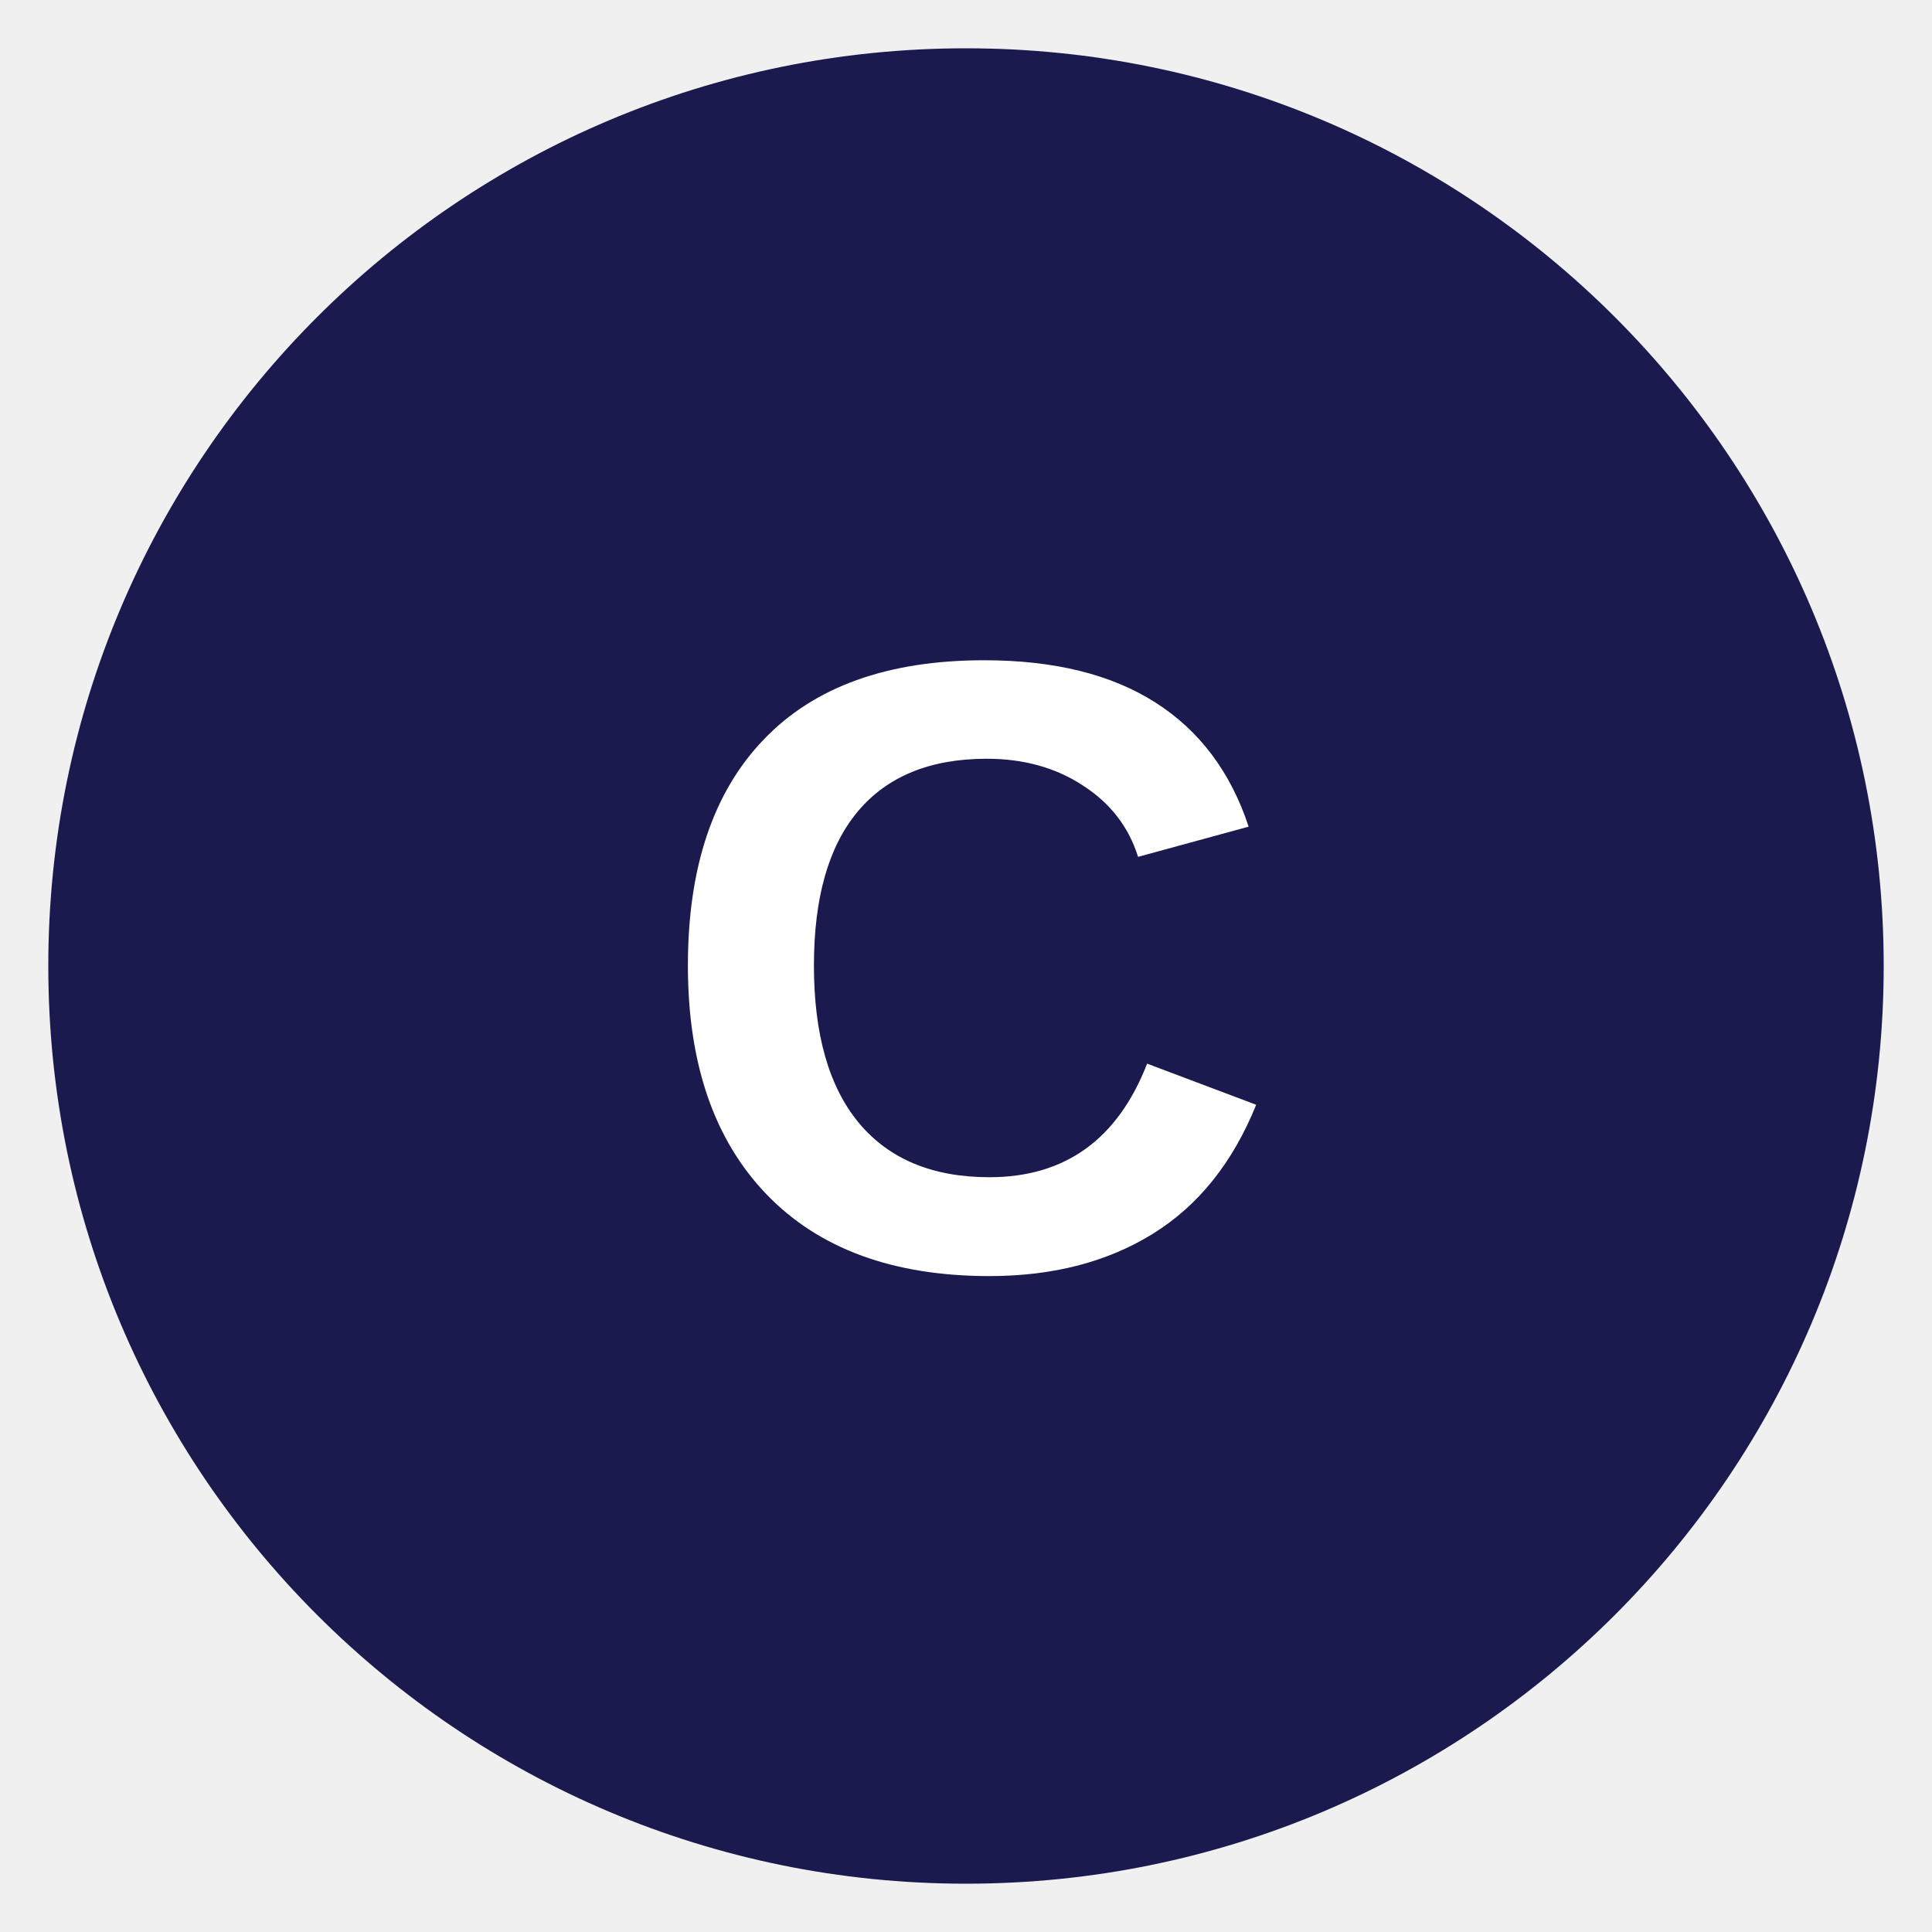
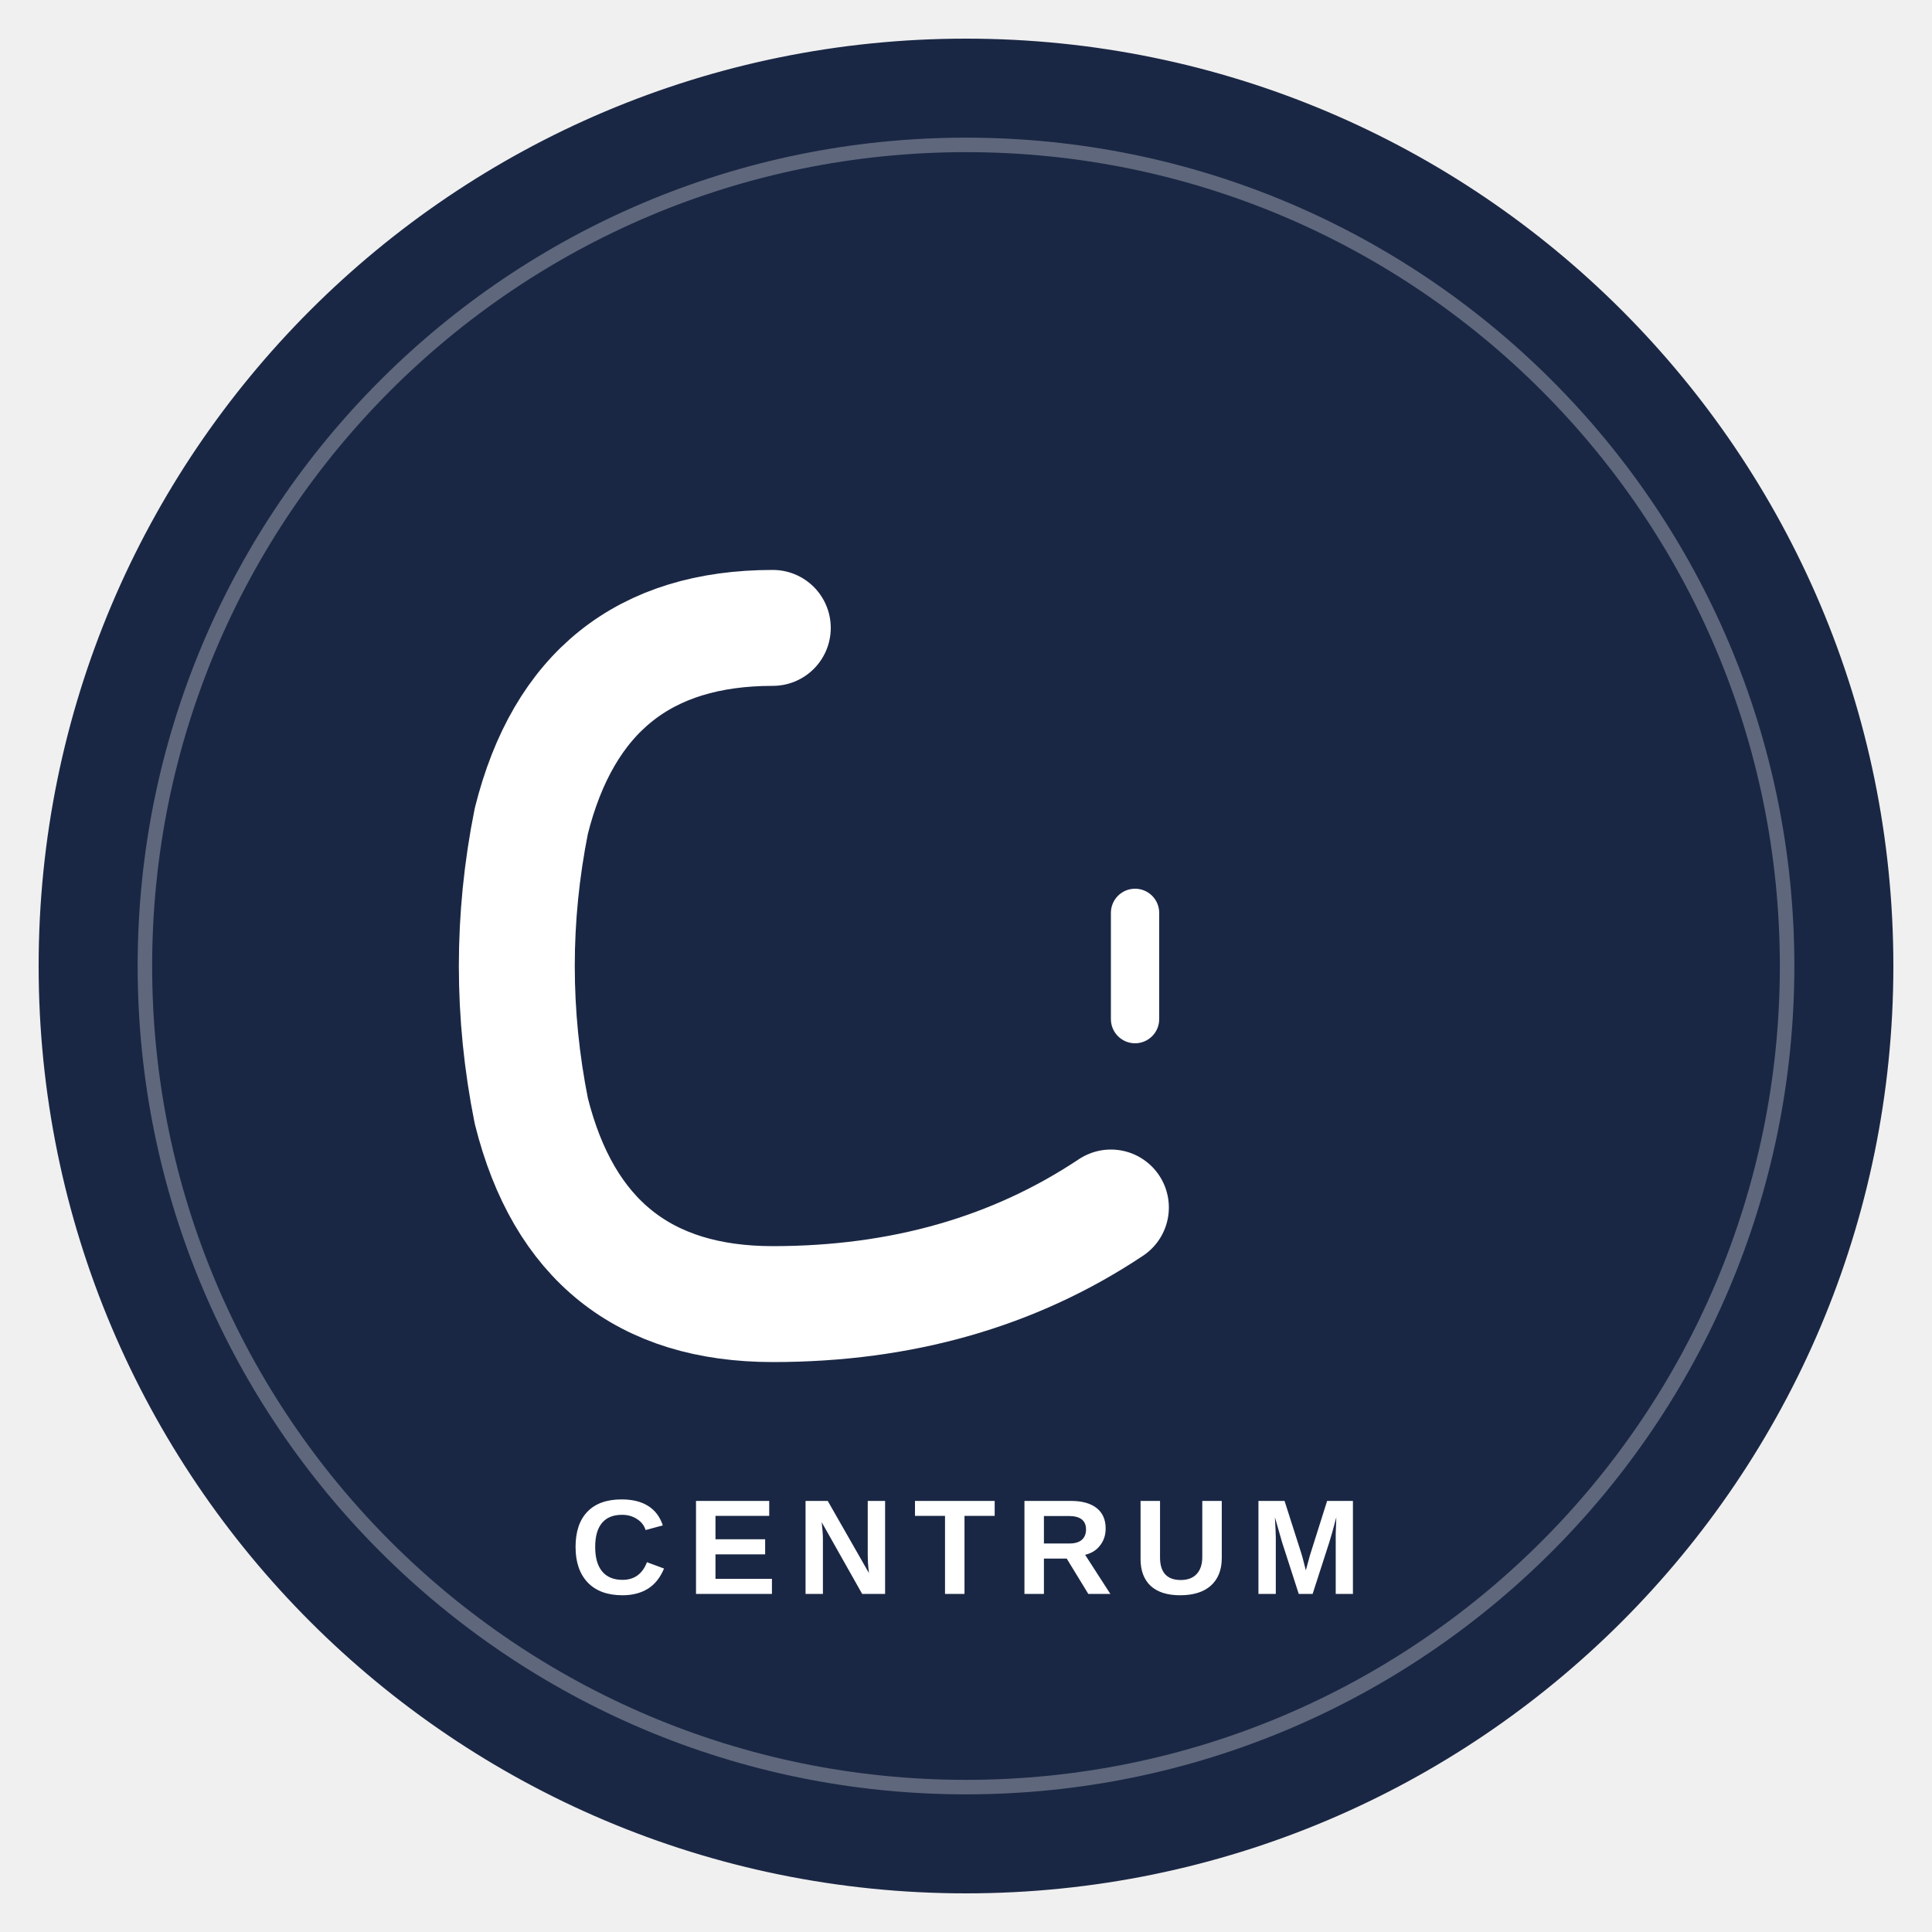
- <svg xmlns="http://www.w3.org/2000/svg" viewBox="0 0 80 80" width="80" height="80">
-   <circle cx="40" cy="40" r="38" fill="#1A1A4E" />
-   <text x="40" y="40" text-anchor="middle" dominant-baseline="central" font-family="Arial, Helvetica, sans-serif" font-size="36" font-weight="bold" fill="white">C</text>
+ <svg xmlns="http://www.w3.org/2000/svg" viewBox="0 0 200 200" width="200" height="200">
+   <circle cx="100" cy="100" r="95" fill="#1a2744" stroke="#1a2744" stroke-width="2" />
+   <circle cx="100" cy="100" r="85" fill="none" stroke="#ffffff" stroke-width="1.5" opacity="0.3" />
+   <g transform="translate(100, 100)">
+     <path d="M -20 -35 Q -40 -35 -45 -15 Q -48 0 -45 15 Q -40 35 -20 35 Q 0 35 15 25" fill="none" stroke="#ffffff" stroke-width="12" stroke-linecap="round" stroke-linejoin="round" />
+     <rect x="15" y="-8" width="5" height="16" fill="#ffffff" rx="2.5" />
+   </g>
+   <text x="100" y="165" text-anchor="middle" font-family="Arial, Helvetica, sans-serif" font-size="14" font-weight="bold" fill="#ffffff" letter-spacing="2">CENTRUM</text>
</svg>
